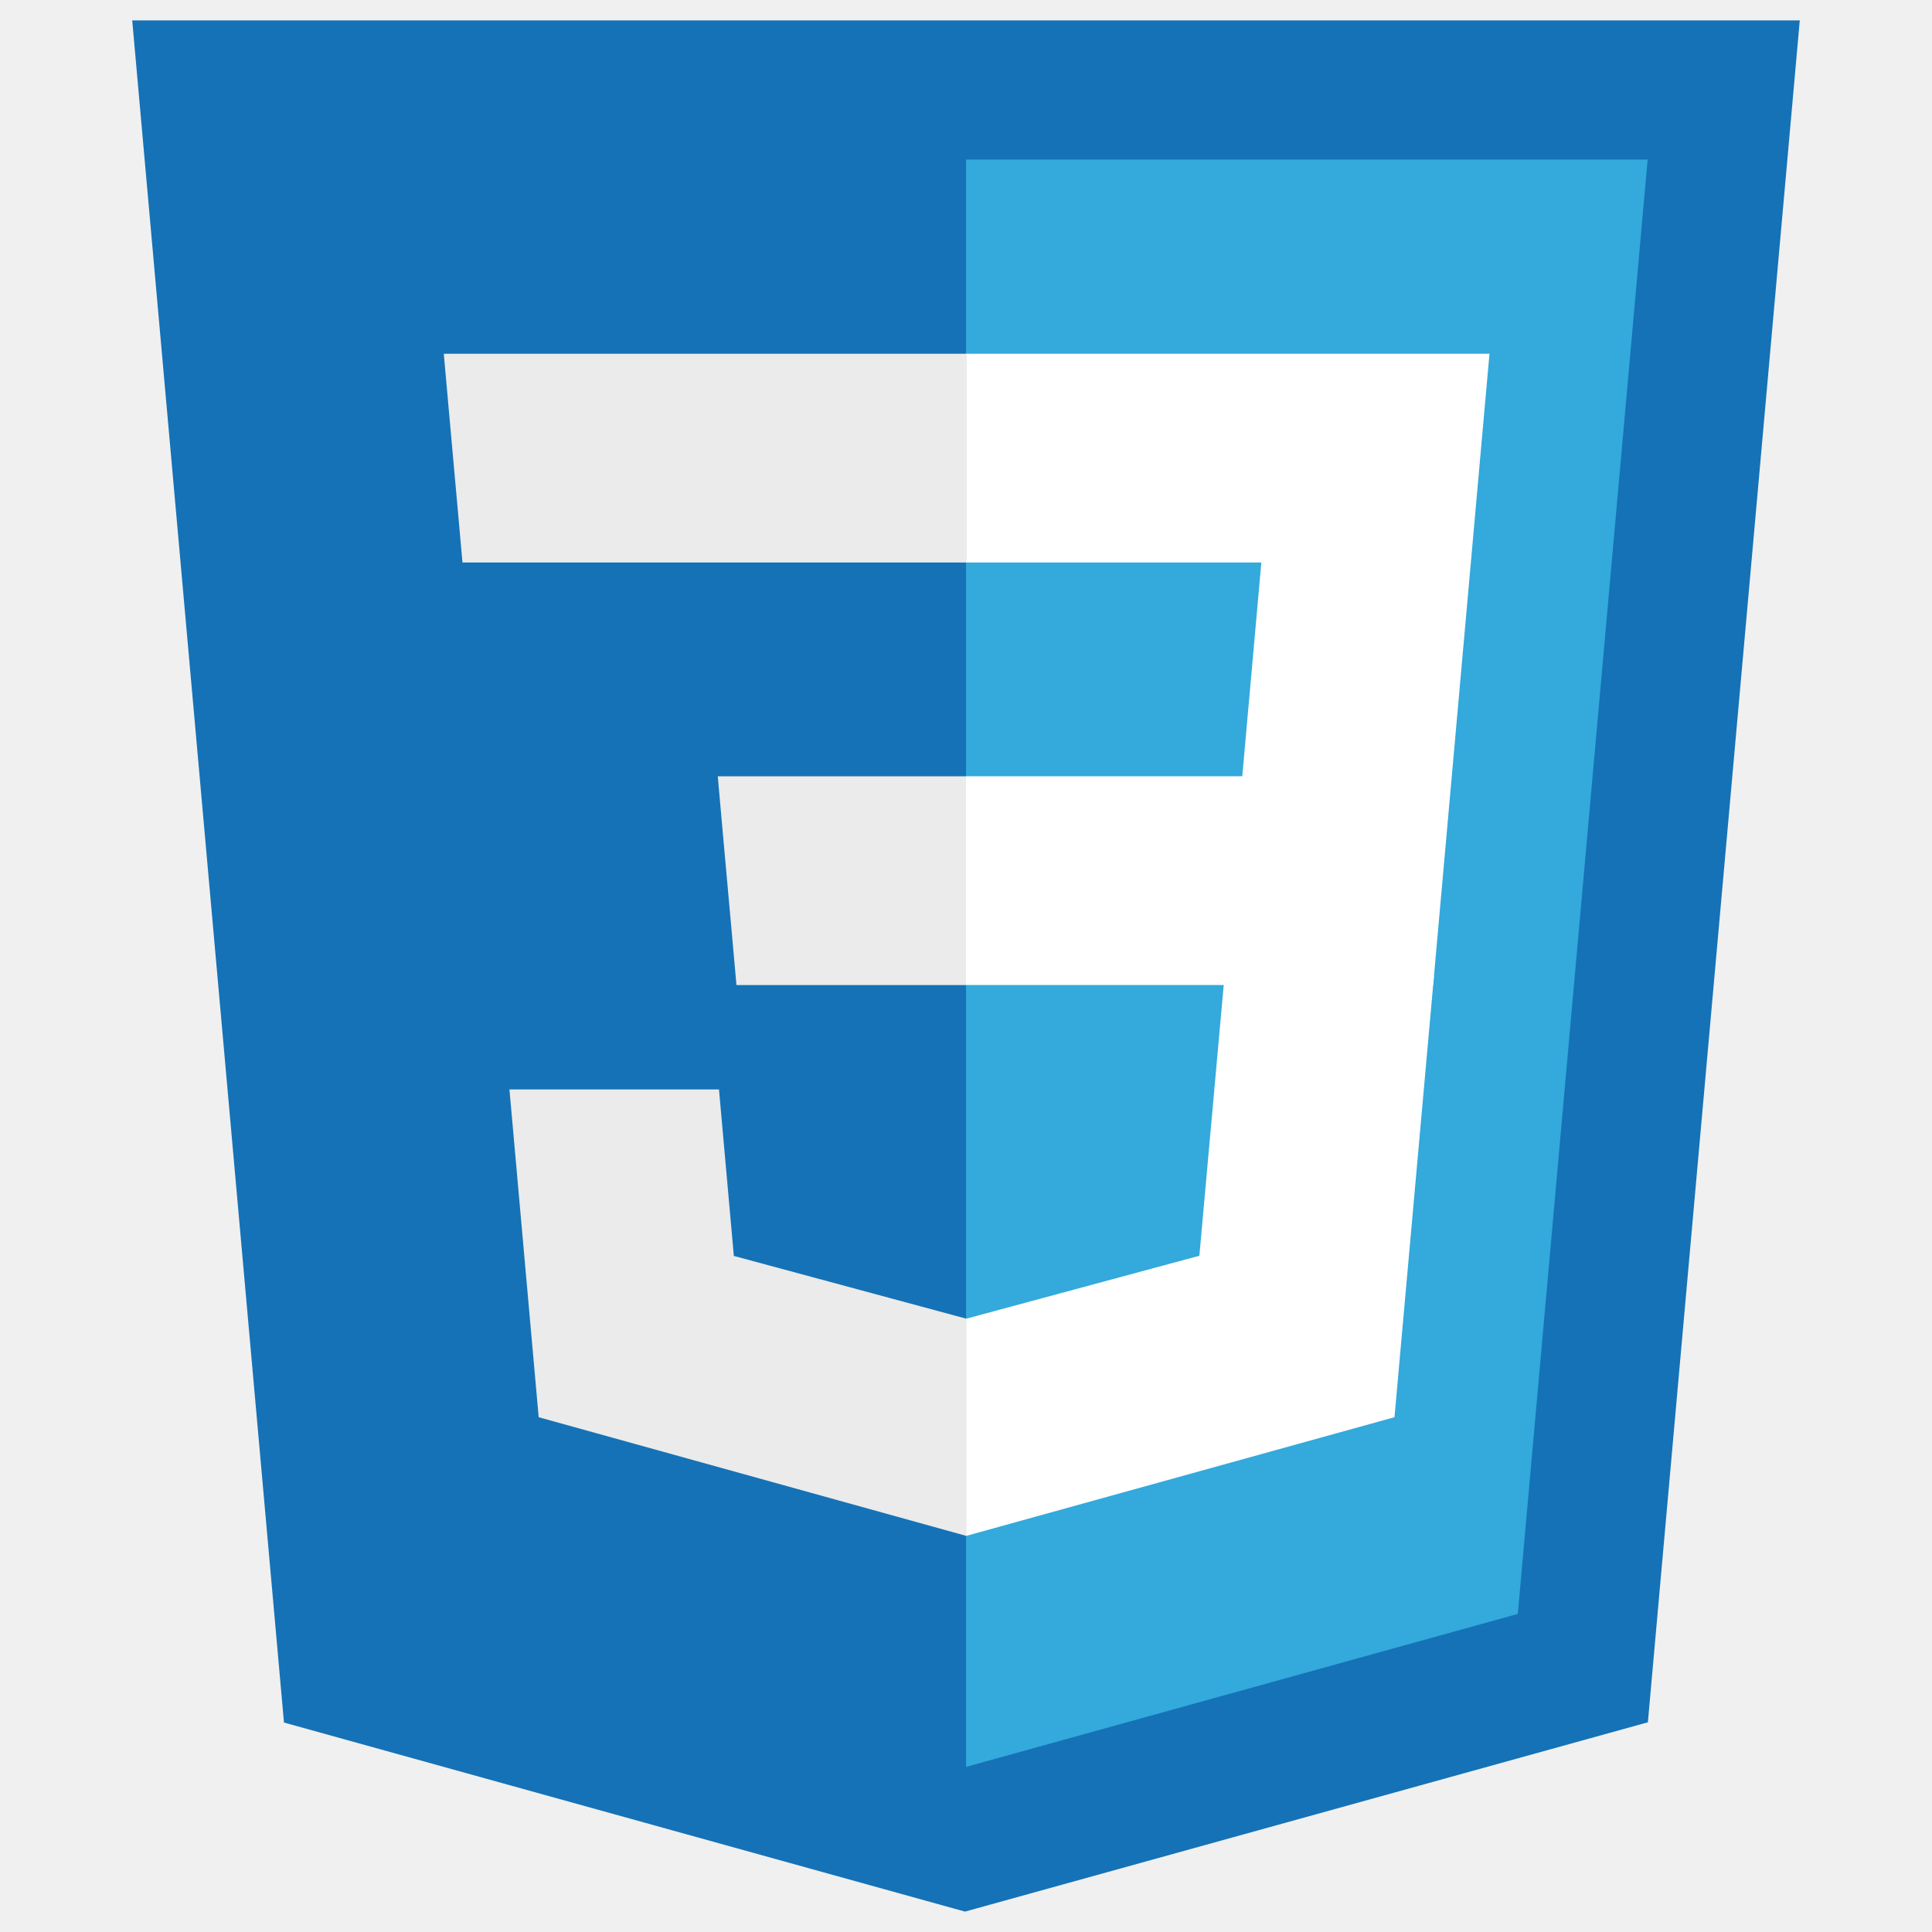
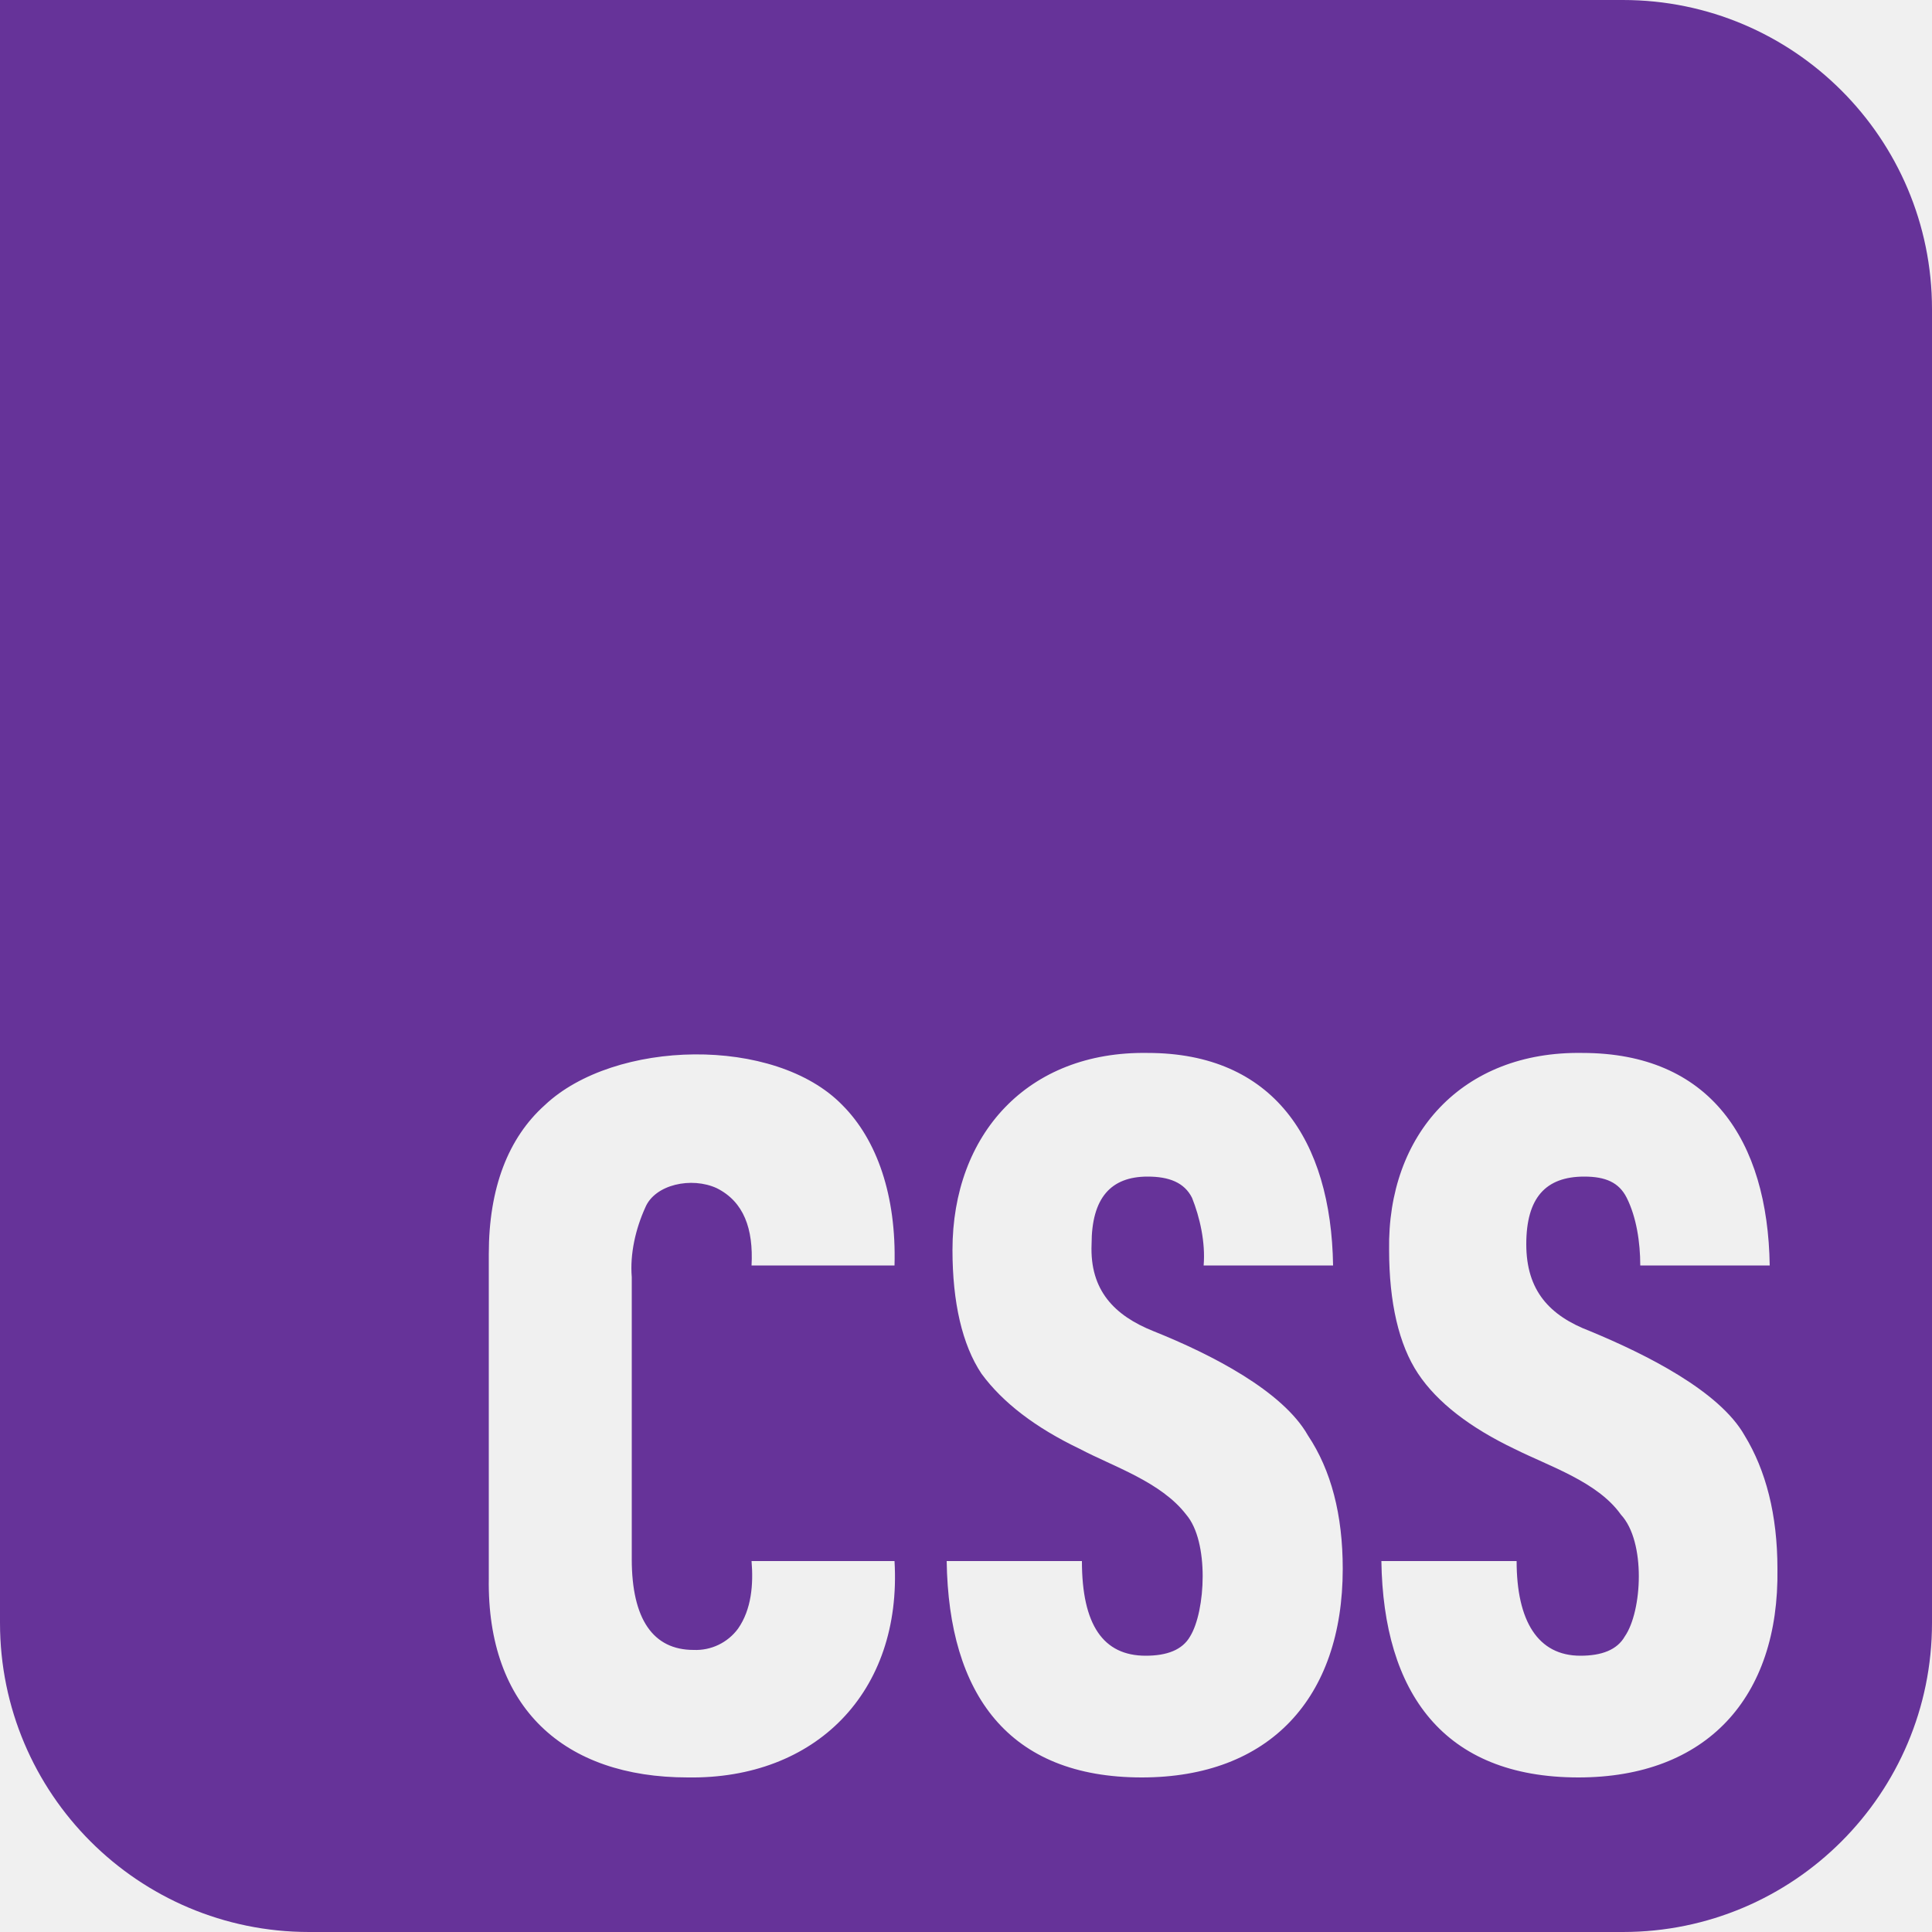
- <svg xmlns="http://www.w3.org/2000/svg" viewBox="0 0 128 128">
-   <path fill="#1572B6" d="M18.814 114.123L8.76 1.352h110.48l-10.064 112.754-45.243 12.543-45.119-12.526z" />
-   <path fill="#33A9DC" d="M64.001 117.062l36.559-10.136 8.601-96.354h-45.16v106.49z" />
-   <path fill="#fff" d="M64.001 51.429h18.302l1.264-14.163H64.001V23.435h34.682l-.332 3.711-3.4 38.114h-30.95V51.429z" />
-   <path fill="#EBEBEB" d="M64.083 87.349l-.061.018-15.403-4.159-.985-11.031H33.752l1.937 21.717 28.331 7.863.063-.018v-14.39z" />
-   <path fill="#fff" d="M81.127 64.675l-1.666 18.522-15.426 4.164v14.39l28.354-7.858.208-2.337 2.406-26.881H81.127z" />
-   <path fill="#EBEBEB" d="M64.048 23.435v13.831H30.64l-.277-3.108-.63-7.012-.331-3.711h34.646zm-.047 27.996v13.831H48.792l-.277-3.108-.631-7.012-.33-3.711h16.447z" />
+ <svg xmlns="http://www.w3.org/2000/svg" role="img" viewBox="0 0 24 24">
+   <path fill="#663399" d="M0 0v20.16A3.84 3.84 0 0 0 3.84 24h16.32A3.84 3.84 0 0 0 24 20.16V3.84A3.84 3.84 0 0 0 20.16 0Zm14.256 13.08c1.56 0 2.28 1.08 2.304 2.64h-1.608c.024-.288-.048-.6-.144-.84-.096-.192-.288-.264-.552-.264-.456 0-.696.264-.696.84-.024.576.288.888.768 1.08.72.288 1.608.744 1.92 1.296q.432.648.432 1.656c0 1.608-.912 2.592-2.496 2.592-1.656 0-2.4-1.032-2.424-2.688h1.68c0 .792.264 1.176.792 1.176.264 0 .456-.072.552-.24.192-.312.24-1.176-.048-1.512-.312-.408-.912-.6-1.32-.816q-.828-.396-1.224-.936c-.24-.36-.36-.888-.36-1.536 0-1.44.936-2.472 2.424-2.448m5.4 0c1.584 0 2.304 1.08 2.328 2.64h-1.608c0-.288-.048-.6-.168-.84-.096-.192-.264-.264-.528-.264-.48 0-.72.264-.72.84s.288.888.792 1.08c.696.288 1.608.744 1.92 1.296.264.432.408.984.408 1.656.024 1.608-.888 2.592-2.472 2.592-1.68 0-2.424-1.056-2.448-2.688h1.68c0 .744.264 1.176.792 1.176.264 0 .456-.072.552-.24.216-.312.264-1.176-.048-1.512-.288-.408-.888-.6-1.32-.816-.552-.264-.96-.576-1.2-.936s-.36-.888-.36-1.536c-.024-1.44.912-2.472 2.4-2.448m-11.031.018c.711-.006 1.419.198 1.839.63.432.432.672 1.128.648 1.992H9.336c.024-.456-.096-.792-.432-.96-.312-.144-.768-.048-.888.24-.12.264-.192.576-.168.864v3.504c0 .744.264 1.128.768 1.128a.65.65 0 0 0 .552-.264c.168-.24.192-.552.168-.84h1.776c.096 1.632-.984 2.712-2.568 2.688-1.536 0-2.496-.864-2.472-2.472v-4.032c0-.816.24-1.44.696-1.848.432-.408 1.146-.624 1.857-.63" />
</svg>
